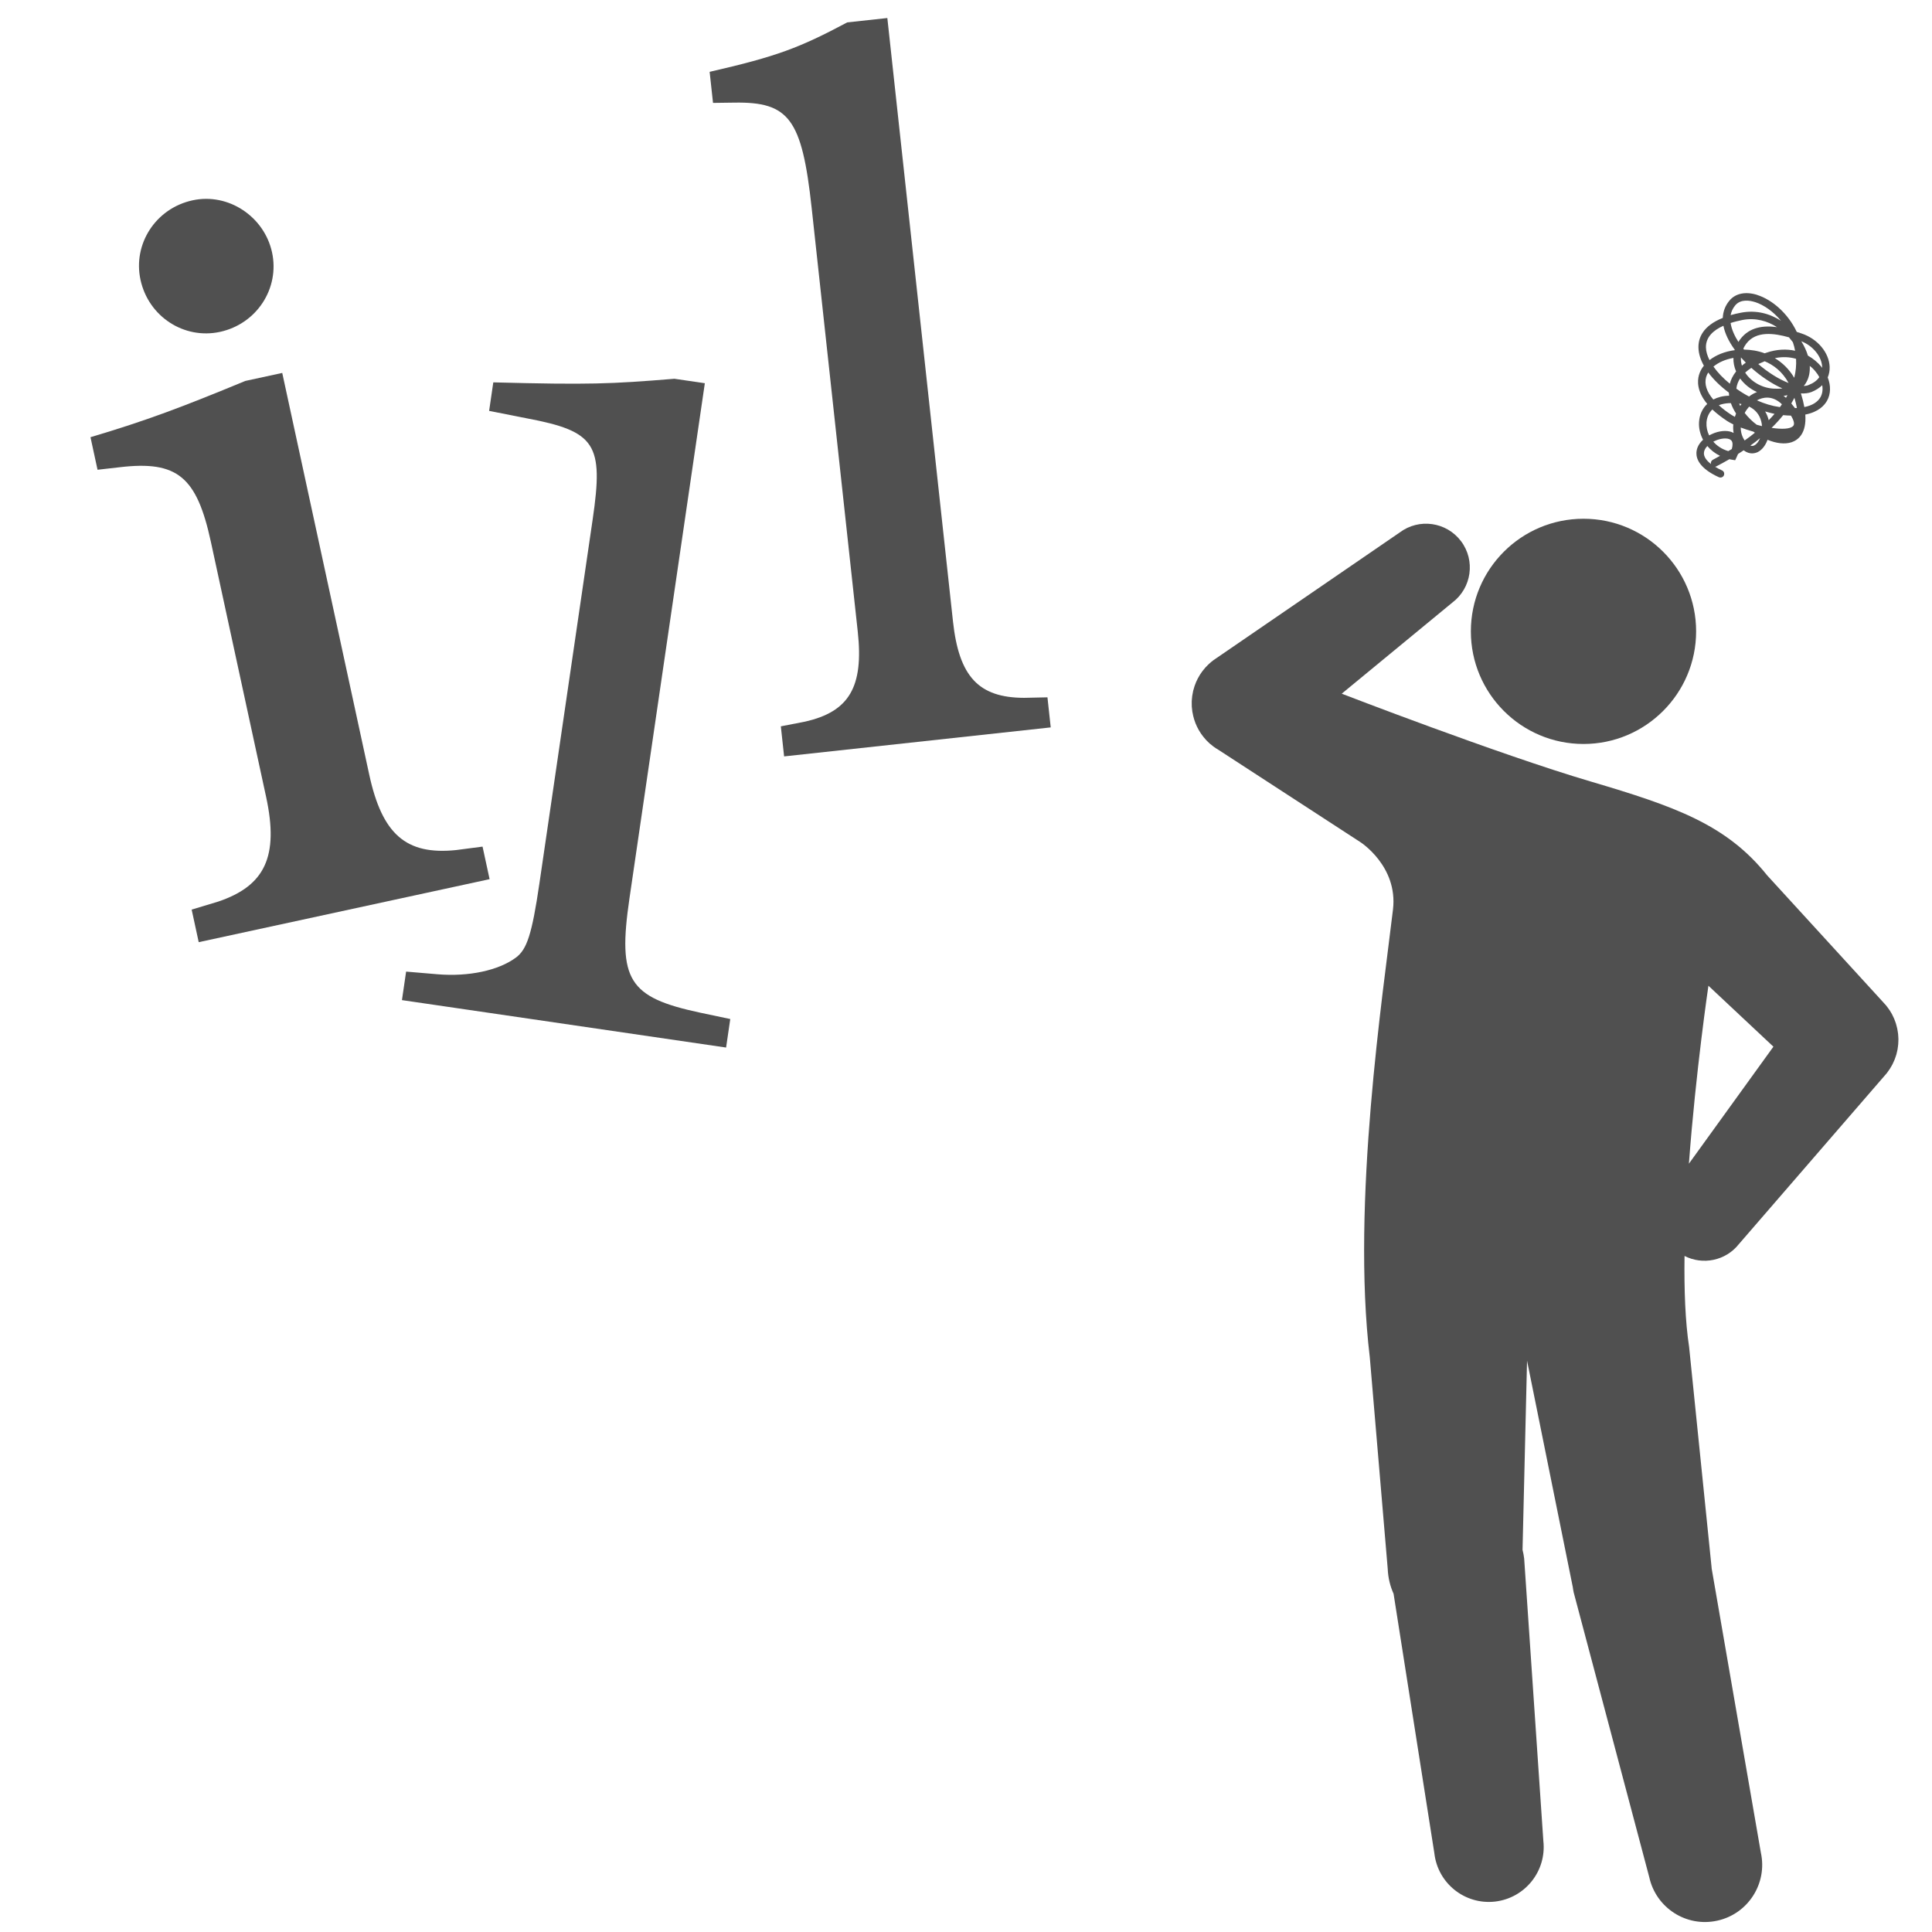
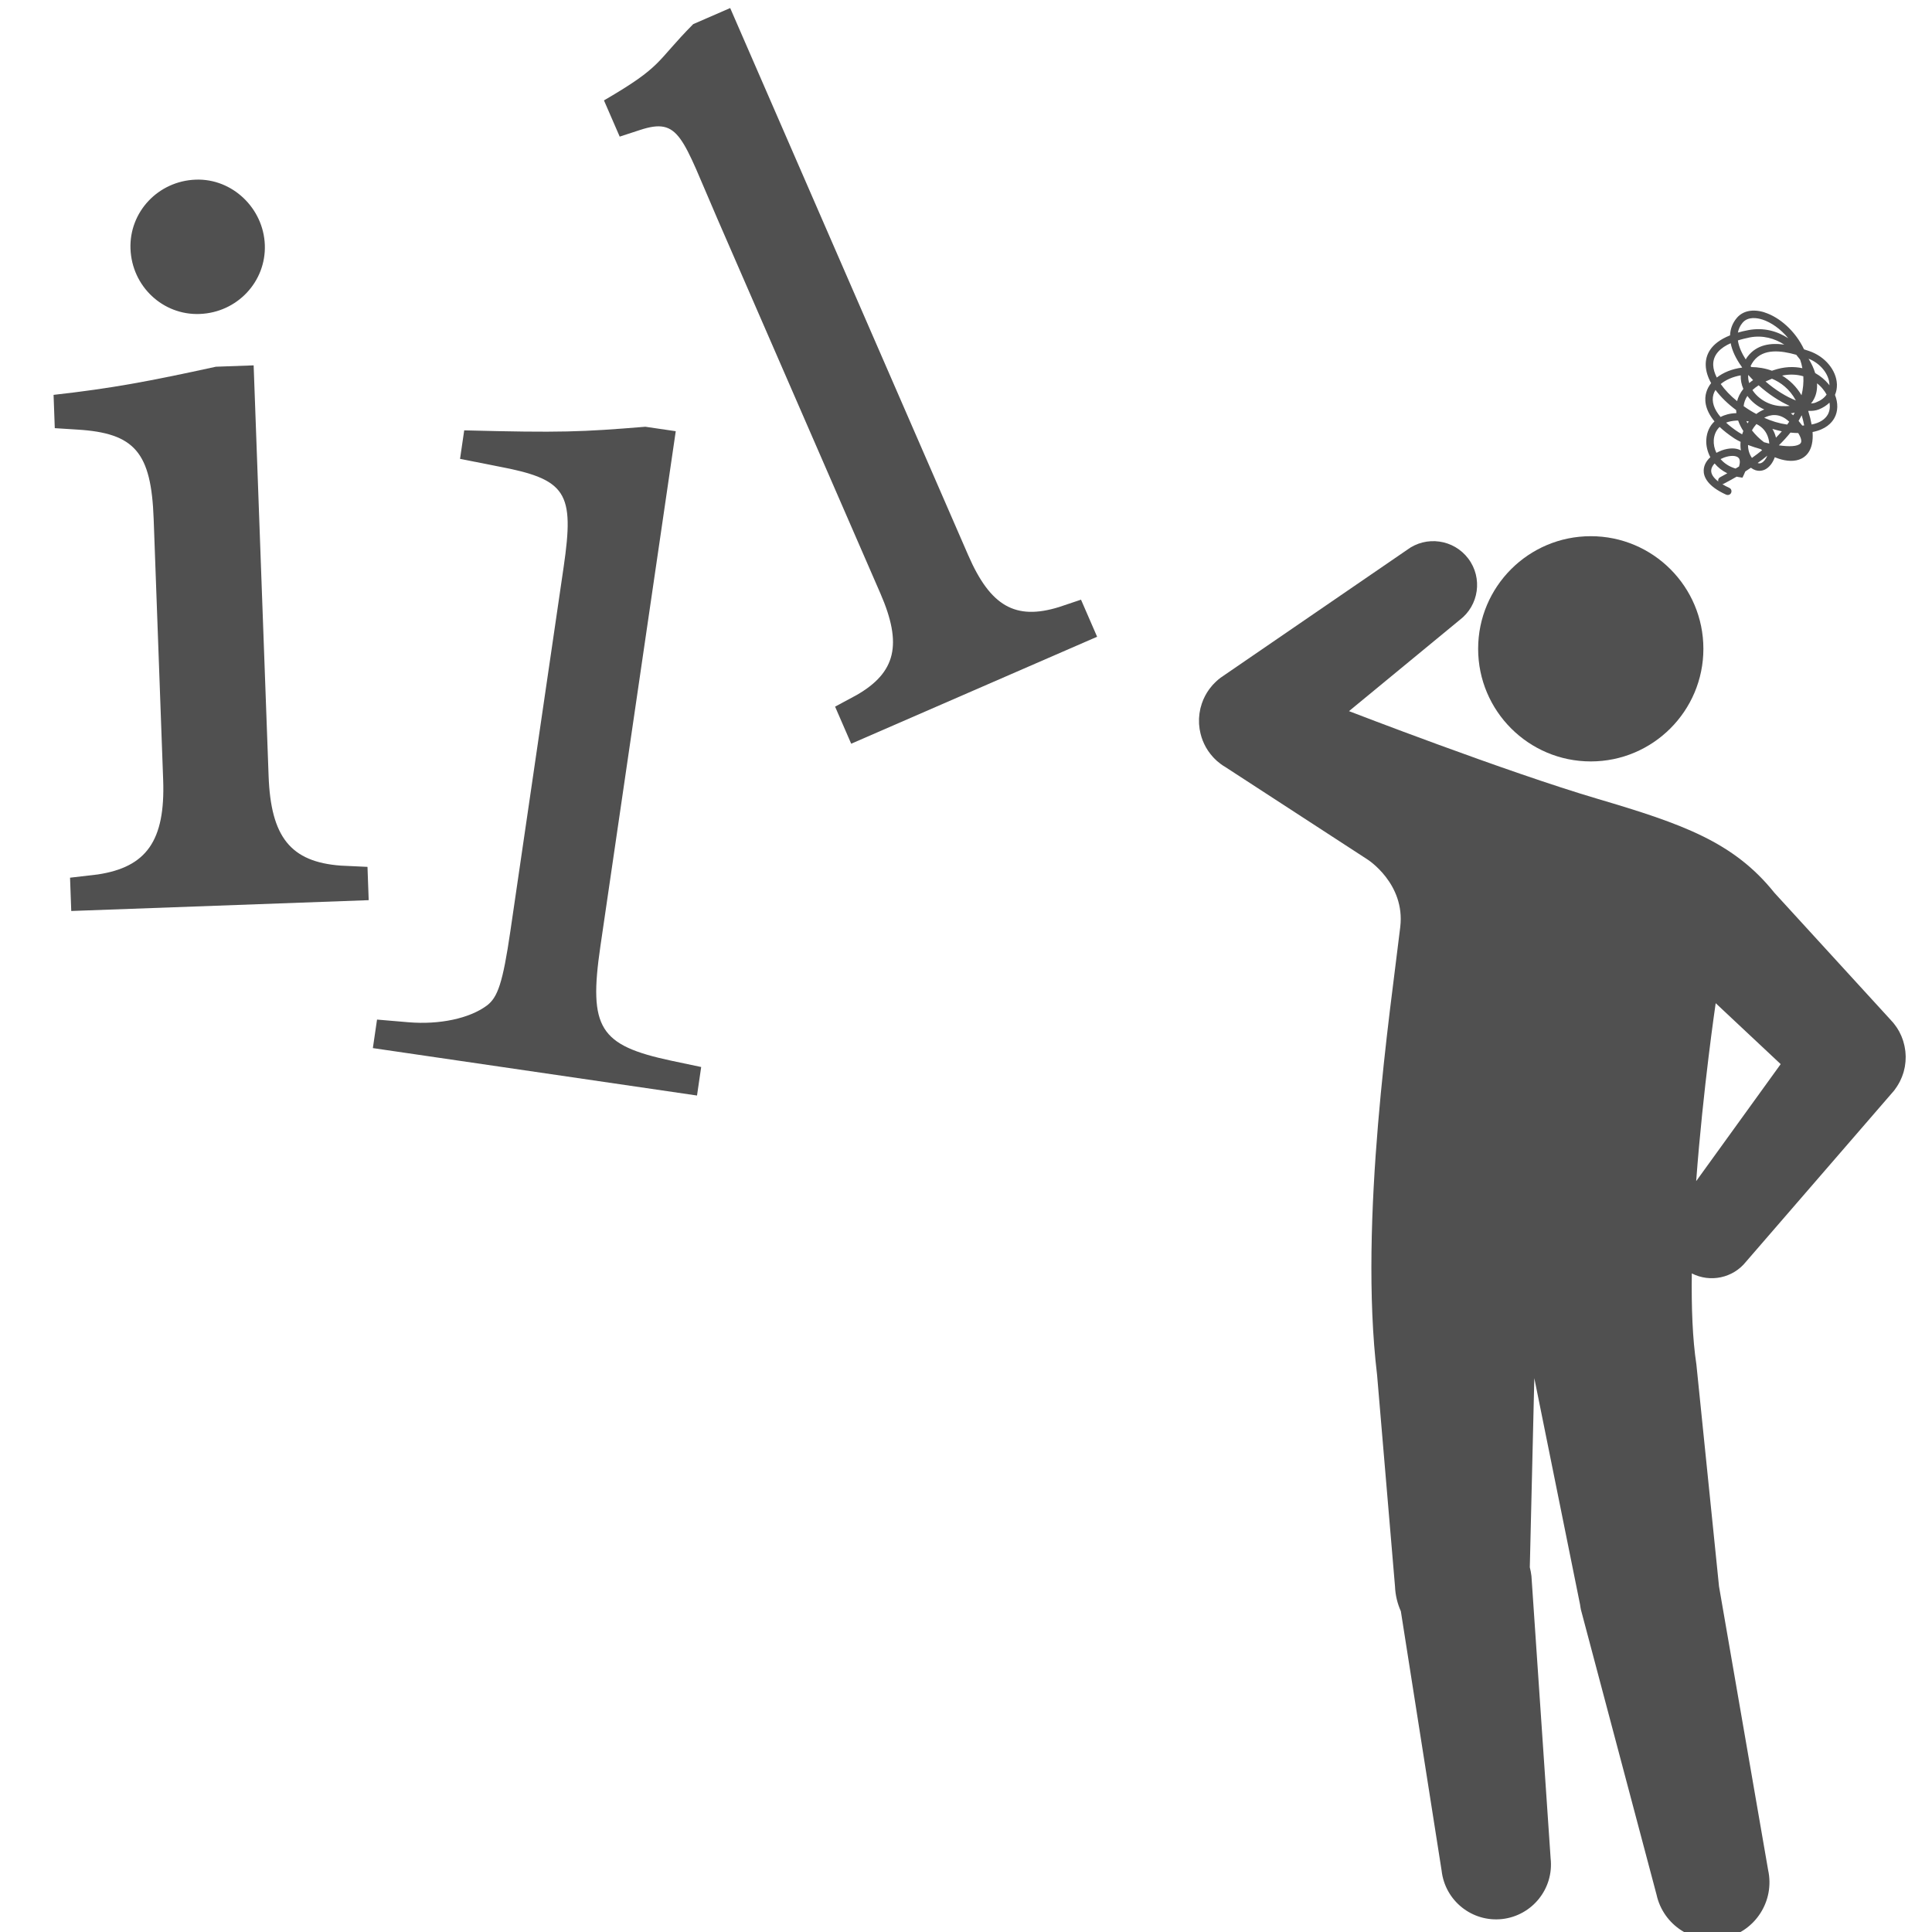
<svg xmlns="http://www.w3.org/2000/svg" style="fill-rule:evenodd" id="svg1586" version="1.1" viewBox="0 0 600 600" height="600pt" width="600pt">
  <defs id="defs1590" />
-   <g id="g1582" transform="matrix(3.590758,0,0,3.590758,-230.9368,-3977.607)" style="fill:#505050;fill-opacity:1">
+   <g id="g1582" transform="matrix(3.590758,0,0,3.590758,-228.6788,-3972.188)" style="fill:#505050;fill-opacity:1">
    <g id="g1578" style="fill:#505050;fill-opacity:1">
      <path style="fill:#505050;fill-opacity:1;stroke:none" d="m 211.009,1162.34 c 0,5.37 -4.363,9.74 -9.74,9.74 -5.382,0 -9.742,-4.37 -9.742,-9.74 0,-5.38 4.36,-9.74 9.742,-9.74 5.377,0 9.74,4.36 9.74,9.74 z" id="path1574" />
      <path style="fill:#505050;fill-opacity:1;stroke:none" d="m 214.703,1215.34 12.755,-14.74 c 0.008,-0.01 0.016,-0.02 0.023,-0.03 l 0.022,-0.02 c 0.056,-0.08 0.103,-0.15 0.154,-0.22 0.035,-0.05 0.073,-0.1 0.105,-0.15 0.048,-0.07 0.089,-0.15 0.131,-0.22 0.034,-0.06 0.07,-0.12 0.101,-0.18 0.041,-0.08 0.074,-0.16 0.11,-0.24 0.026,-0.06 0.054,-0.12 0.079,-0.18 0.033,-0.08 0.06,-0.17 0.088,-0.25 0.018,-0.06 0.04,-0.12 0.056,-0.17 0.025,-0.09 0.043,-0.18 0.064,-0.27 0.012,-0.06 0.027,-0.11 0.039,-0.17 0.014,-0.09 0.024,-0.17 0.035,-0.26 0.008,-0.06 0.018,-0.13 0.023,-0.19 0.008,-0.08 0.008,-0.16 0.011,-0.24 0.002,-0.07 0.007,-0.14 0.006,-0.21 -0.002,-0.07 -0.007,-0.14 -0.011,-0.21 -0.005,-0.08 -0.008,-0.16 -0.017,-0.24 -0.006,-0.06 -0.017,-0.12 -0.027,-0.18 -0.012,-0.09 -0.025,-0.18 -0.044,-0.26 -0.011,-0.06 -0.026,-0.11 -0.039,-0.16 -0.022,-0.1 -0.045,-0.19 -0.074,-0.28 -0.016,-0.05 -0.034,-0.1 -0.052,-0.15 -0.032,-0.09 -0.063,-0.18 -0.101,-0.27 -0.023,-0.05 -0.05,-0.11 -0.075,-0.16 -0.038,-0.08 -0.076,-0.16 -0.12,-0.25 -0.033,-0.06 -0.072,-0.12 -0.108,-0.18 -0.041,-0.07 -0.08,-0.14 -0.126,-0.2 -0.048,-0.07 -0.102,-0.14 -0.153,-0.21 -0.041,-0.05 -0.079,-0.11 -0.123,-0.16 -0.059,-0.07 -0.124,-0.14 -0.189,-0.21 -0.039,-0.04 -0.075,-0.08 -0.117,-0.13 l -9.979,-10.91 c -3.52,-4.4 -7.977,-5.96 -15.245,-8.11 -7.945,-2.34 -21.547,-7.6 -21.547,-7.6 l 9.567,-7.88 c 1.674,-1.26 2.01,-3.64 0.751,-5.31 -1.259,-1.67 -3.634,-2.01 -5.307,-0.75 l -15.927,10.92 c -0.068,0.05 -0.138,0.09 -0.205,0.14 v 0 c -0.003,0 -0.004,0 -0.007,0.01 -0.119,0.09 -0.235,0.18 -0.347,0.29 -0.04,0.03 -0.075,0.07 -0.114,0.11 -0.069,0.07 -0.139,0.14 -0.204,0.21 -0.069,0.08 -0.134,0.16 -0.197,0.24 -0.029,0.04 -0.06,0.07 -0.087,0.11 -0.28,0.38 -0.497,0.8 -0.647,1.24 -0.026,0.07 -0.046,0.15 -0.068,0.23 -0.019,0.07 -0.041,0.13 -0.056,0.19 -0.024,0.11 -0.041,0.21 -0.058,0.31 -0.008,0.05 -0.019,0.09 -0.025,0.14 -0.013,0.09 -0.018,0.18 -0.026,0.27 -0.005,0.06 -0.012,0.12 -0.015,0.18 -0.003,0.07 0,0.14 0.001,0.21 0,0.08 -0.002,0.16 0.003,0.25 0.003,0.04 0.01,0.09 0.014,0.13 0.009,0.11 0.018,0.21 0.035,0.32 0.003,0.02 0.009,0.04 0.013,0.06 0.071,0.42 0.196,0.83 0.383,1.22 0.198,0.42 0.459,0.8 0.778,1.15 0.031,0.03 0.065,0.06 0.097,0.1 0.074,0.07 0.147,0.15 0.226,0.22 0.07,0.06 0.144,0.12 0.217,0.17 0.046,0.04 0.088,0.08 0.136,0.11 0.114,0.09 0.233,0.16 0.353,0.23 0.01,0.01 0.019,0.02 0.029,0.02 l 12.302,8 c 0,0 3.259,2.08 2.819,5.82 -0.841,7.15 -3.612,25.39 -2.005,38.75 l 1.55,18.29 c 0.031,0.77 0.211,1.49 0.506,2.15 l 3.525,22.43 c 0.293,2.61 2.638,4.48 5.243,4.19 2.603,-0.3 4.478,-2.64 4.185,-5.25 l -1.659,-24.42 c -0.029,-0.26 -0.081,-0.51 -0.141,-0.75 l 0.39,-16.36 3.956,19.58 c 0.021,0.14 0.041,0.29 0.073,0.44 l 6.539,24.64 c 0.583,2.67 3.217,4.36 5.883,3.77 2.666,-0.58 4.354,-3.22 3.772,-5.88 l -4.254,-24.57 c -0.004,-0.05 -0.006,-0.09 -0.012,-0.14 l -1.94,-19.03 c -0.333,-2.18 -0.436,-4.92 -0.396,-7.87 1.577,0.81 3.555,0.42 4.696,-1.02 z m 2.991,-17.08 -7.309,10.12 c 0.6,-8.06 1.688,-15.39 1.688,-15.39 z" id="path1576" />
    </g>
    <path style="fill:#505050;fill-opacity:1;stroke:none" d="m 222.39,1140.38 c 0.119,-0.28 0.177,-0.58 0.168,-0.91 -0.038,-1.22 -1.035,-2.43 -2.42,-2.89 -0.132,-0.04 -0.274,-0.09 -0.425,-0.14 -0.765,-1.62 -2.147,-2.79 -3.407,-3.19 -0.005,0 -0.01,-0.01 -0.015,-0.01 -0.992,-0.31 -1.863,-0.14 -2.389,0.48 -0.371,0.44 -0.566,0.95 -0.587,1.51 -1.735,0.69 -2.125,1.74 -2.104,2.58 0.013,0.51 0.182,1.04 0.468,1.55 -0.197,0.25 -0.341,0.52 -0.424,0.81 -0.15,0.52 -0.181,1.42 0.715,2.5 -0.416,0.39 -0.669,0.93 -0.709,1.57 -0.032,0.5 0.086,1.03 0.349,1.53 -0.321,0.29 -0.556,0.67 -0.575,1.12 -0.021,0.55 0.298,1.37 1.945,2.12 0.013,0 0.025,0.01 0.038,0.01 0.153,0.05 0.323,-0.02 0.391,-0.17 0.074,-0.17 0.003,-0.36 -0.16,-0.43 -0.224,-0.1 -0.426,-0.21 -0.604,-0.32 0.039,0 0.076,-0.01 0.112,-0.03 0.396,-0.21 0.772,-0.41 1.13,-0.62 0.085,0.02 0.172,0.04 0.261,0.05 l 0.239,0.04 0.105,-0.22 c 0.056,-0.11 0.102,-0.22 0.142,-0.32 0.166,-0.11 0.328,-0.21 0.485,-0.32 0.536,0.41 1.02,0.25 1.226,0.15 0.375,-0.19 0.668,-0.58 0.84,-1.06 0.746,0.31 1.491,0.41 2.089,0.21 0.554,-0.19 1.296,-0.75 1.178,-2.39 1.138,-0.22 1.653,-0.79 1.881,-1.2 0.327,-0.58 0.336,-1.31 0.057,-2.01 z m -1.552,-1 c 0.185,0.14 0.348,0.3 0.485,0.47 0.136,0.16 0.25,0.33 0.342,0.5 -0.196,0.29 -0.507,0.52 -0.918,0.68 -0.128,0.06 -0.272,0.08 -0.431,0.09 0.106,-0.12 0.189,-0.25 0.254,-0.38 0.21,-0.39 0.296,-0.86 0.268,-1.36 z m 1.072,0.11 c 0.001,0.02 0.001,0.04 0,0.06 -0.028,-0.04 -0.059,-0.08 -0.09,-0.12 -0.294,-0.35 -0.68,-0.68 -1.143,-0.94 -0.124,-0.41 -0.316,-0.83 -0.572,-1.24 1.011,0.39 1.779,1.33 1.805,2.24 z m -2.184,3.53 c -0.055,0.01 -0.111,0.01 -0.166,0.01 -0.113,-0.15 -0.225,-0.29 -0.319,-0.4 0.099,-0.17 0.189,-0.33 0.271,-0.49 0.093,0.32 0.163,0.61 0.214,0.88 z m -0.073,-4.25 c 0.032,0.55 -0.022,1.1 -0.158,1.64 -0.447,-0.76 -1.033,-1.31 -1.678,-1.7 0.681,-0.14 1.299,-0.1 1.836,0.06 z m -3.269,0.45 c 0.173,-0.08 0.358,-0.16 0.555,-0.24 0.741,0.31 1.519,0.87 2.068,1.88 -0.833,-0.32 -1.776,-0.91 -2.623,-1.64 z m 2.087,2.11 c -0.218,0.03 -0.453,0.03 -0.707,0.02 -1.027,-0.04 -1.996,-0.59 -2.513,-1.39 0.155,-0.14 0.334,-0.28 0.535,-0.41 0.828,0.74 1.778,1.38 2.685,1.78 z m 0.439,0.58 c -0.041,0.08 -0.084,0.16 -0.128,0.23 -0.07,-0.06 -0.14,-0.12 -0.211,-0.17 0.119,-0.01 0.232,-0.03 0.339,-0.06 z m 0.418,-4.64 c 0.018,0.02 0.034,0.04 0.051,0.07 0.08,0.23 0.144,0.48 0.191,0.73 -0.735,-0.16 -1.584,-0.14 -2.514,0.18 -0.04,0.02 -0.079,0.03 -0.117,0.04 -0.596,-0.22 -1.208,-0.31 -1.785,-0.32 -0.022,-0.03 -0.044,-0.06 -0.065,-0.08 0.069,-0.15 0.158,-0.3 0.263,-0.44 0.854,-1.12 2.405,-0.9 3.688,-0.54 0.104,0.12 0.2,0.24 0.288,0.36 z m -4.865,6.23 c -0.038,0.09 -0.073,0.19 -0.104,0.29 -0.114,-0.06 -0.217,-0.12 -0.308,-0.18 -0.415,-0.27 -0.776,-0.55 -1.078,-0.83 0.247,-0.1 0.543,-0.16 0.893,-0.18 0.05,0 0.1,0 0.149,0 0.108,0.31 0.26,0.61 0.448,0.9 z m 0.267,-0.86 c 0.07,0.02 0.138,0.03 0.206,0.04 -0.038,0.05 -0.078,0.1 -0.114,0.16 -0.033,-0.07 -0.064,-0.13 -0.092,-0.2 z m 0.239,-3.28 c -0.071,-0.24 -0.099,-0.48 -0.083,-0.71 0.134,0.15 0.275,0.3 0.422,0.45 -0.122,0.08 -0.236,0.17 -0.339,0.26 z m -1.045,1.56 c -0.569,-0.46 -1.057,-0.97 -1.416,-1.48 0.432,-0.36 1.04,-0.63 1.728,-0.75 -0.012,0.39 0.064,0.79 0.23,1.17 -0.286,0.36 -0.454,0.72 -0.542,1.06 z m 0.746,-3.61 c -0.29,-0.45 -0.59,-1.04 -0.678,-1.64 0.337,-0.11 0.685,-0.19 1.019,-0.26 1.142,-0.22 2.172,0.09 2.994,0.62 -1.149,-0.16 -2.368,-0.02 -3.169,1.03 -0.06,0.08 -0.115,0.16 -0.166,0.25 z m -0.275,-3.17 c 0.477,-0.56 1.266,-0.42 1.703,-0.28 0.003,0 0.007,0 0.01,0 0.767,0.25 1.584,0.82 2.242,1.62 -0.946,-0.61 -2.136,-0.96 -3.464,-0.7 -0.324,0.06 -0.62,0.13 -0.892,0.21 0.051,-0.29 0.176,-0.58 0.401,-0.85 z m -2.537,3.65 c -0.022,-0.9 0.649,-1.5 1.512,-1.88 0.123,0.64 0.444,1.33 0.962,2.05 0.008,0.01 0.016,0.02 0.023,0.03 -0.003,0.01 -0.005,0.02 -0.007,0.03 -0.858,0.11 -1.618,0.42 -2.18,0.86 -0.191,-0.38 -0.301,-0.74 -0.31,-1.09 z m 0.019,2.55 c 0.04,-0.13 0.1,-0.27 0.18,-0.39 0.461,0.62 1.081,1.22 1.784,1.74 0.004,0.09 0.011,0.18 0.021,0.26 -0.007,0 -0.013,0.01 -0.02,0.01 -0.51,0.01 -0.965,0.13 -1.346,0.33 -0.575,-0.67 -0.793,-1.34 -0.619,-1.95 z m 0.029,3.94 c 0.026,-0.4 0.18,-0.82 0.508,-1.13 0.336,0.32 0.757,0.65 1.282,1 0.141,0.09 0.322,0.19 0.53,0.29 -0.024,0.24 -0.016,0.49 0.026,0.74 -0.415,-0.23 -1.014,-0.23 -1.655,0 -0.152,0.06 -0.309,0.13 -0.463,0.21 -0.175,-0.36 -0.25,-0.74 -0.228,-1.11 z m 0.552,3.22 c -0.138,0.07 -0.202,0.22 -0.162,0.37 -0.413,-0.32 -0.626,-0.64 -0.613,-0.96 0.008,-0.21 0.125,-0.42 0.297,-0.6 0.284,0.34 0.649,0.63 1.096,0.85 -0.202,0.11 -0.407,0.23 -0.618,0.34 z m 1.332,-0.75 c -0.567,-0.17 -0.986,-0.46 -1.296,-0.82 0.106,-0.05 0.215,-0.1 0.323,-0.14 0.533,-0.19 1.04,-0.18 1.237,0.04 0.127,0.14 0.139,0.4 0.041,0.74 -0.1,0.06 -0.201,0.12 -0.305,0.18 z m 1.796,-4.72 c -0.38,-0.2 -0.749,-0.43 -1.097,-0.68 0.034,-0.31 0.143,-0.61 0.325,-0.88 0.365,0.5 0.875,0.91 1.459,1.17 -0.249,0.1 -0.481,0.23 -0.687,0.39 z m 0.009,0.87 c 0.536,0.26 0.894,0.69 1.044,1.27 0.037,0.13 0.058,0.28 0.067,0.42 -0.152,-0.04 -0.306,-0.08 -0.457,-0.12 -0.387,-0.29 -0.745,-0.64 -1.038,-1.02 0.106,-0.2 0.236,-0.38 0.384,-0.55 z m -0.388,2.93 c -0.235,-0.34 -0.339,-0.72 -0.338,-1.12 0.338,0.13 0.711,0.25 1.1,0.36 0.04,0.03 0.082,0.06 0.123,0.09 -0.28,0.23 -0.574,0.45 -0.885,0.67 z m 0.843,0.42 c -0.112,0.06 -0.224,0.07 -0.347,0.02 0.297,-0.21 0.575,-0.42 0.836,-0.64 -0.122,0.3 -0.297,0.52 -0.489,0.62 z m 1.235,-2.17 c -0.006,-0.03 -0.012,-0.05 -0.019,-0.08 -0.047,-0.18 -0.133,-0.42 -0.287,-0.68 0.273,0.08 0.545,0.15 0.812,0.21 -0.159,0.18 -0.327,0.37 -0.506,0.55 z m -1.018,-1.72 c 0.499,-0.27 1.317,-0.47 2.164,0.34 -0.057,0.08 -0.117,0.17 -0.178,0.25 -0.01,0 -0.02,0 -0.03,-0.01 -0.644,-0.09 -1.309,-0.29 -1.956,-0.58 z m 3.141,2.21 c -0.245,0.28 -0.992,0.3 -1.872,0.17 0.382,-0.37 0.714,-0.74 1.003,-1.1 0.237,0.02 0.462,0.04 0.672,0.04 0.259,0.42 0.333,0.74 0.197,0.89 z m 2.36,-2.49 c -0.243,0.43 -0.725,0.73 -1.399,0.86 -0.062,-0.35 -0.159,-0.74 -0.295,-1.18 0.334,0.02 0.644,-0.02 0.913,-0.12 0.37,-0.15 0.682,-0.35 0.927,-0.59 0.066,0.37 0.02,0.73 -0.146,1.03 z" id="path1580" />
  </g>
-   <g id="g1857" transform="translate(-10.13826,-170.2885)" style="fill:#505050;fill-opacity:1">
-     <g aria-label="i" transform="matrix(3.950279,-0.8554599,0.8554599,3.950279,-671.7159,-1204.016)" style="font-style:normal;font-variant:normal;font-weight:normal;font-stretch:normal;font-size:85.333px;line-height:125%;font-family:'DejaVu Sans Mono';-inkscape-font-specification:'DejaVu Sans Mono';letter-spacing:0px;word-spacing:0px;fill:#505050;fill-opacity:1;stroke:none;stroke-width:1px;stroke-linecap:butt;stroke-linejoin:miter;stroke-opacity:1" id="flowRoot1693">
-       <path d="m 108.042,400.617 h -2.901 c -5.205,0.939 -8.021,1.365 -12.544,1.707 v 2.56 l 1.707,0.171 c 4.437,0.427 5.632,1.963 5.632,7.083 v 20.053 c 0,4.693 -1.536,6.656 -5.291,7.083 l -2.133,0.171 v 2.56 h 22.869 v -2.56 l -2.048,-0.171 c -3.84,-0.427 -5.291,-2.389 -5.291,-7.083 z m -3.925,-14.421 c -2.901,0 -5.205,2.304 -5.205,5.12 0,2.901 2.304,5.205 5.12,5.205 2.901,0 5.205,-2.304 5.205,-5.12 0,-2.816 -2.304,-5.205 -5.12,-5.205 z" style="font-style:normal;font-variant:normal;font-weight:normal;font-stretch:normal;font-family:'URW Bookman L';-inkscape-font-specification:'URW Bookman L';fill:#505050;fill-opacity:1" id="path876" />
-     </g>
-     <g aria-label="1" transform="matrix(3.459495,0.5061697,-0.5061697,3.459495,-2.677033,-1101.101)" style="font-style:normal;font-variant:normal;font-weight:normal;font-stretch:normal;font-size:85.333px;line-height:125%;font-family:'DejaVu Sans Mono';-inkscape-font-specification:'DejaVu Sans Mono';letter-spacing:0px;word-spacing:0px;fill:#505050;fill-opacity:1;stroke:none;stroke-width:1px;stroke-linecap:butt;stroke-linejoin:miter;stroke-opacity:1" id="flowRoot1693-4">
-       <path d="m 123.146,383.891 h -2.731 c -5.547,1.28 -7.339,1.621 -15.872,2.645 v 2.56 l 3.413,0.171 c 6.229,0.256 7.083,1.28 7.083,8.021 v 32.683 c 0,4.608 -0.256,5.973 -1.109,6.827 -1.365,1.365 -3.925,2.304 -6.656,2.475 l -2.816,0.171 v 2.56 h 29.099 v -2.56 l -2.731,-0.171 c -6.485,-0.427 -7.68,-1.792 -7.68,-9.131 z" style="font-style:normal;font-variant:normal;font-weight:normal;font-stretch:normal;font-family:'URW Bookman L';-inkscape-font-specification:'URW Bookman L';fill:#505050;fill-opacity:1" id="path879" />
-     </g>
-     <g aria-label="l" transform="matrix(3.647701,-0.3968465,0.3968465,3.647701,-259.2123,-1170.385)" style="font-style:normal;font-variant:normal;font-weight:normal;font-stretch:normal;font-size:85.333px;line-height:125%;font-family:'DejaVu Sans Mono';-inkscape-font-specification:'DejaVu Sans Mono';letter-spacing:0px;word-spacing:0px;fill:#505050;fill-opacity:1;stroke:none;stroke-width:1px;stroke-linecap:butt;stroke-linejoin:miter;stroke-opacity:1" id="flowRoot1693-4-4">
-       <path d="m 107.957,380.819 h -3.413 c -4.267,1.707 -6.229,2.219 -12.032,2.901 v 2.645 l 1.792,0.171 c 4.608,0.427 5.547,1.963 5.547,9.557 v 36.096 c 0,4.693 -1.451,6.656 -5.291,7.083 l -2.048,0.171 v 2.56 h 22.699 v -2.56 l -1.963,-0.171 c -3.84,-0.427 -5.291,-2.389 -5.291,-7.083 z" style="font-style:normal;font-variant:normal;font-weight:normal;font-stretch:normal;font-family:'URW Bookman L';-inkscape-font-specification:'URW Bookman L';fill:#505050;fill-opacity:1" id="path882" />
+   <g id="g1857" transform="translate(-16.46045,-173.4496)" style="fill:#505050;fill-opacity:1">
+     <g id="g4518" transform="translate(-9.934869,1.354755)">
+       <g id="flowRoot1693" style="font-style:normal;font-variant:normal;font-weight:normal;font-stretch:normal;font-size:85.333px;line-height:125%;font-family:'DejaVu Sans Mono';-inkscape-font-specification:'DejaVu Sans Mono';letter-spacing:0px;word-spacing:0px;fill:#505050;fill-opacity:1;stroke:none;stroke-width:1px;stroke-linecap:butt;stroke-linejoin:miter;stroke-opacity:1" transform="matrix(4.03062,-0.3010256,0.3010256,4.03062,-443.147,-1298.873)" aria-label="i">
+         <path id="path876" style="font-style:normal;font-variant:normal;font-weight:normal;font-stretch:normal;font-family:'URW Bookman L';-inkscape-font-specification:'URW Bookman L';fill:#505050;fill-opacity:1" d="m 106.087,401.022 -2.899,-0.111 c -5.237,0.739 -8.068,1.058 -12.6,1.227 l -0.098,2.558 1.699,0.236 c 4.418,0.596 5.553,2.176 5.358,7.292 l -0.765,20.039 c -0.179,4.69 -1.789,6.593 -5.557,6.876 l -2.138,0.089 -0.098,2.558 22.853,0.873 0.098,-2.558 -2.04,-0.249 c -3.821,-0.573 -5.196,-2.589 -5.017,-7.279 z m -3.372,-14.561 c -2.899,-0.111 -5.289,2.104 -5.397,4.918 -0.111,2.899 2.104,5.289 4.918,5.397 2.899,0.111 5.289,-2.104 5.397,-4.918 0.107,-2.814 -2.104,-5.289 -4.918,-5.397 z" />
+       </g>
+       <g id="flowRoot1693-4" style="font-style:normal;font-variant:normal;font-weight:normal;font-stretch:normal;font-size:85.333px;line-height:125%;font-family:'DejaVu Sans Mono';-inkscape-font-specification:'DejaVu Sans Mono';letter-spacing:0px;word-spacing:0px;fill:#505050;fill-opacity:1;stroke:none;stroke-width:1px;stroke-linecap:butt;stroke-linejoin:miter;stroke-opacity:1" transform="matrix(3.459495,0.5061697,-0.5061697,3.459495,4.548326,-1084.393)" aria-label="1">
+         <path id="path879" style="font-style:normal;font-variant:normal;font-weight:normal;font-stretch:normal;font-family:'URW Bookman L';-inkscape-font-specification:'URW Bookman L';fill:#505050;fill-opacity:1" d="m 123.146,383.891 h -2.731 c -5.547,1.28 -7.339,1.621 -15.872,2.645 v 2.56 l 3.413,0.171 c 6.229,0.256 7.083,1.28 7.083,8.021 v 32.683 c 0,4.608 -0.256,5.973 -1.109,6.827 -1.365,1.365 -3.925,2.304 -6.656,2.475 l -2.816,0.171 v 2.56 h 29.099 v -2.56 l -2.731,-0.171 c -6.485,-0.427 -7.68,-1.792 -7.68,-9.131 z" />
+       </g>
+       <g id="flowRoot1693-4-4" style="font-style:normal;font-variant:normal;font-weight:normal;font-stretch:normal;font-size:85.333px;line-height:125%;font-family:'DejaVu Sans Mono';-inkscape-font-specification:'DejaVu Sans Mono';letter-spacing:0px;word-spacing:0px;fill:#505050;fill-opacity:1;stroke:none;stroke-width:1px;stroke-linecap:butt;stroke-linejoin:miter;stroke-opacity:1" transform="matrix(3.574136,-0.8299182,0.8299182,3.574136,-425.9716,-1123.012)" aria-label="l">
+         <path id="path882" style="font-style:normal;font-variant:normal;font-weight:normal;font-stretch:normal;font-family:'URW Bookman L';-inkscape-font-specification:'URW Bookman L';fill:#505050;fill-opacity:1" d="m 100.303,386.345 -3.357,0.618 c -3.887,2.451 -3.234,2.858 -8.817,4.58 l 0.604,3.287 1.793,-0.157 c 3.538,-0.319 3.319,1.378 4.696,8.847 l 6.259,33.966 c 0.851,4.616 -0.221,6.809 -3.92,7.924 l -1.983,0.539 0.618,3.365 22.323,-4.111 -0.618,-3.365 -1.961,0.188 c -3.854,0.276 -5.636,-1.392 -6.486,-6.007 z" />
+       </g>
    </g>
  </g>
</svg>
